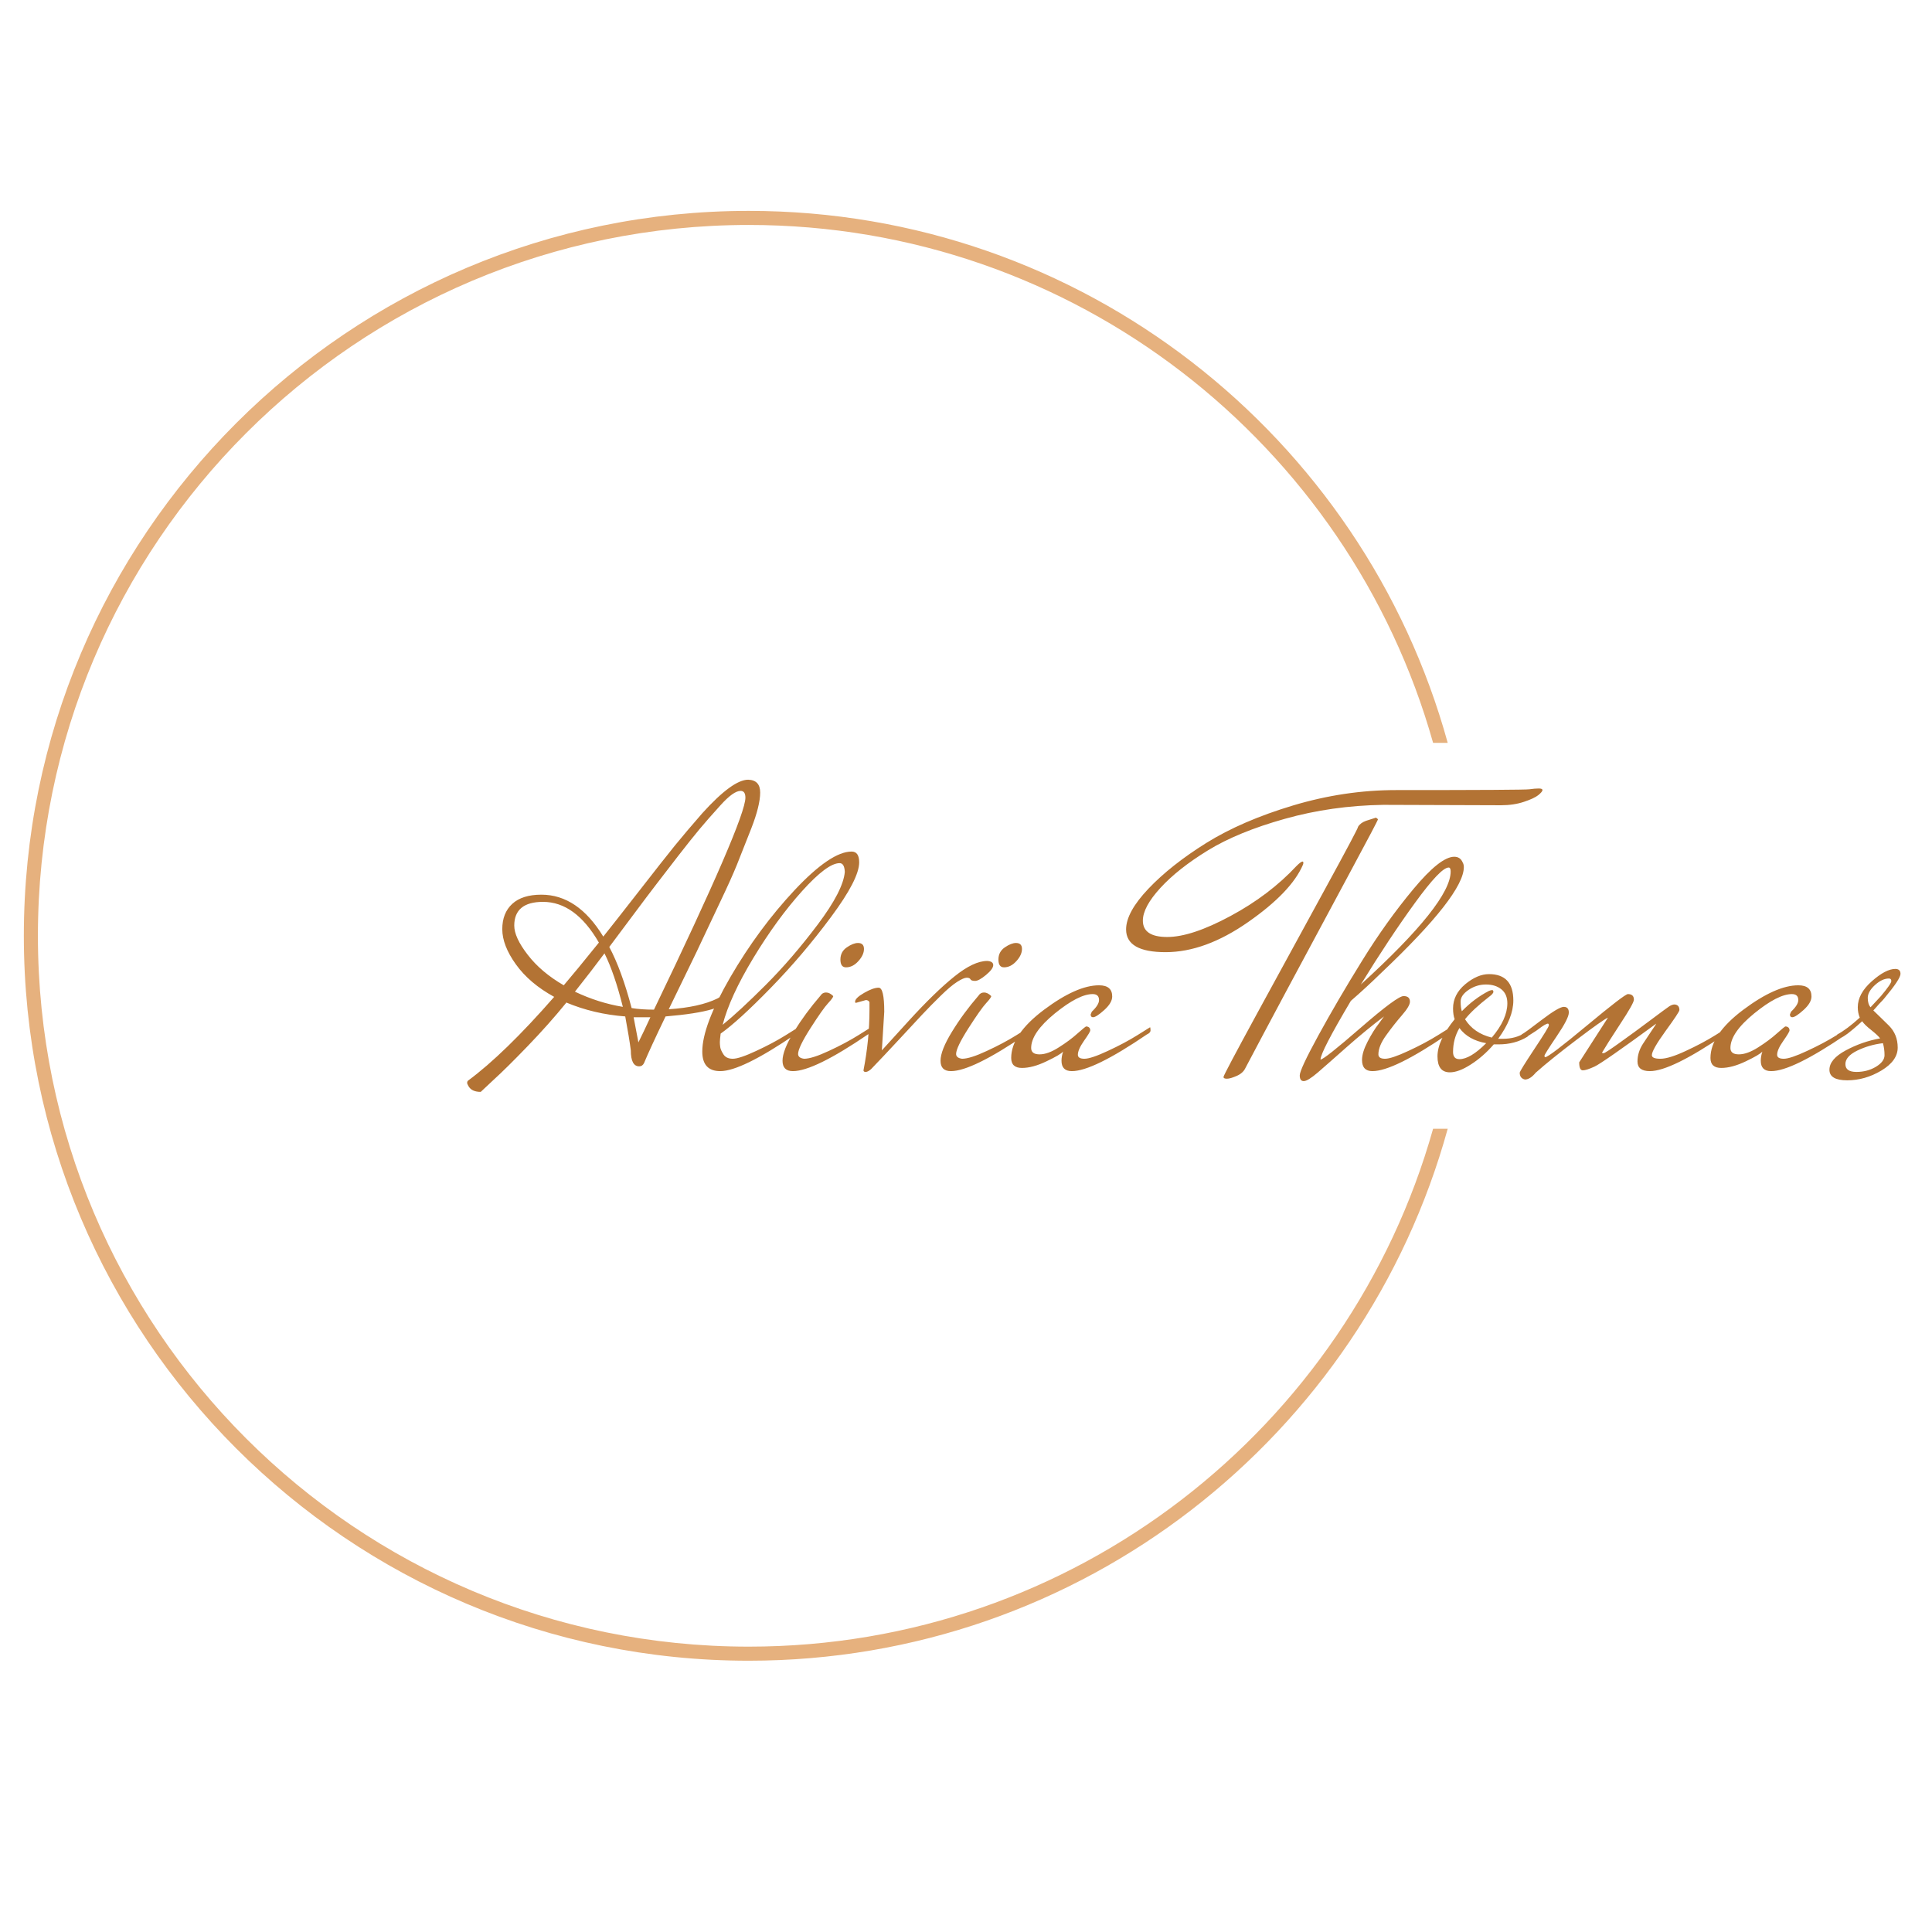
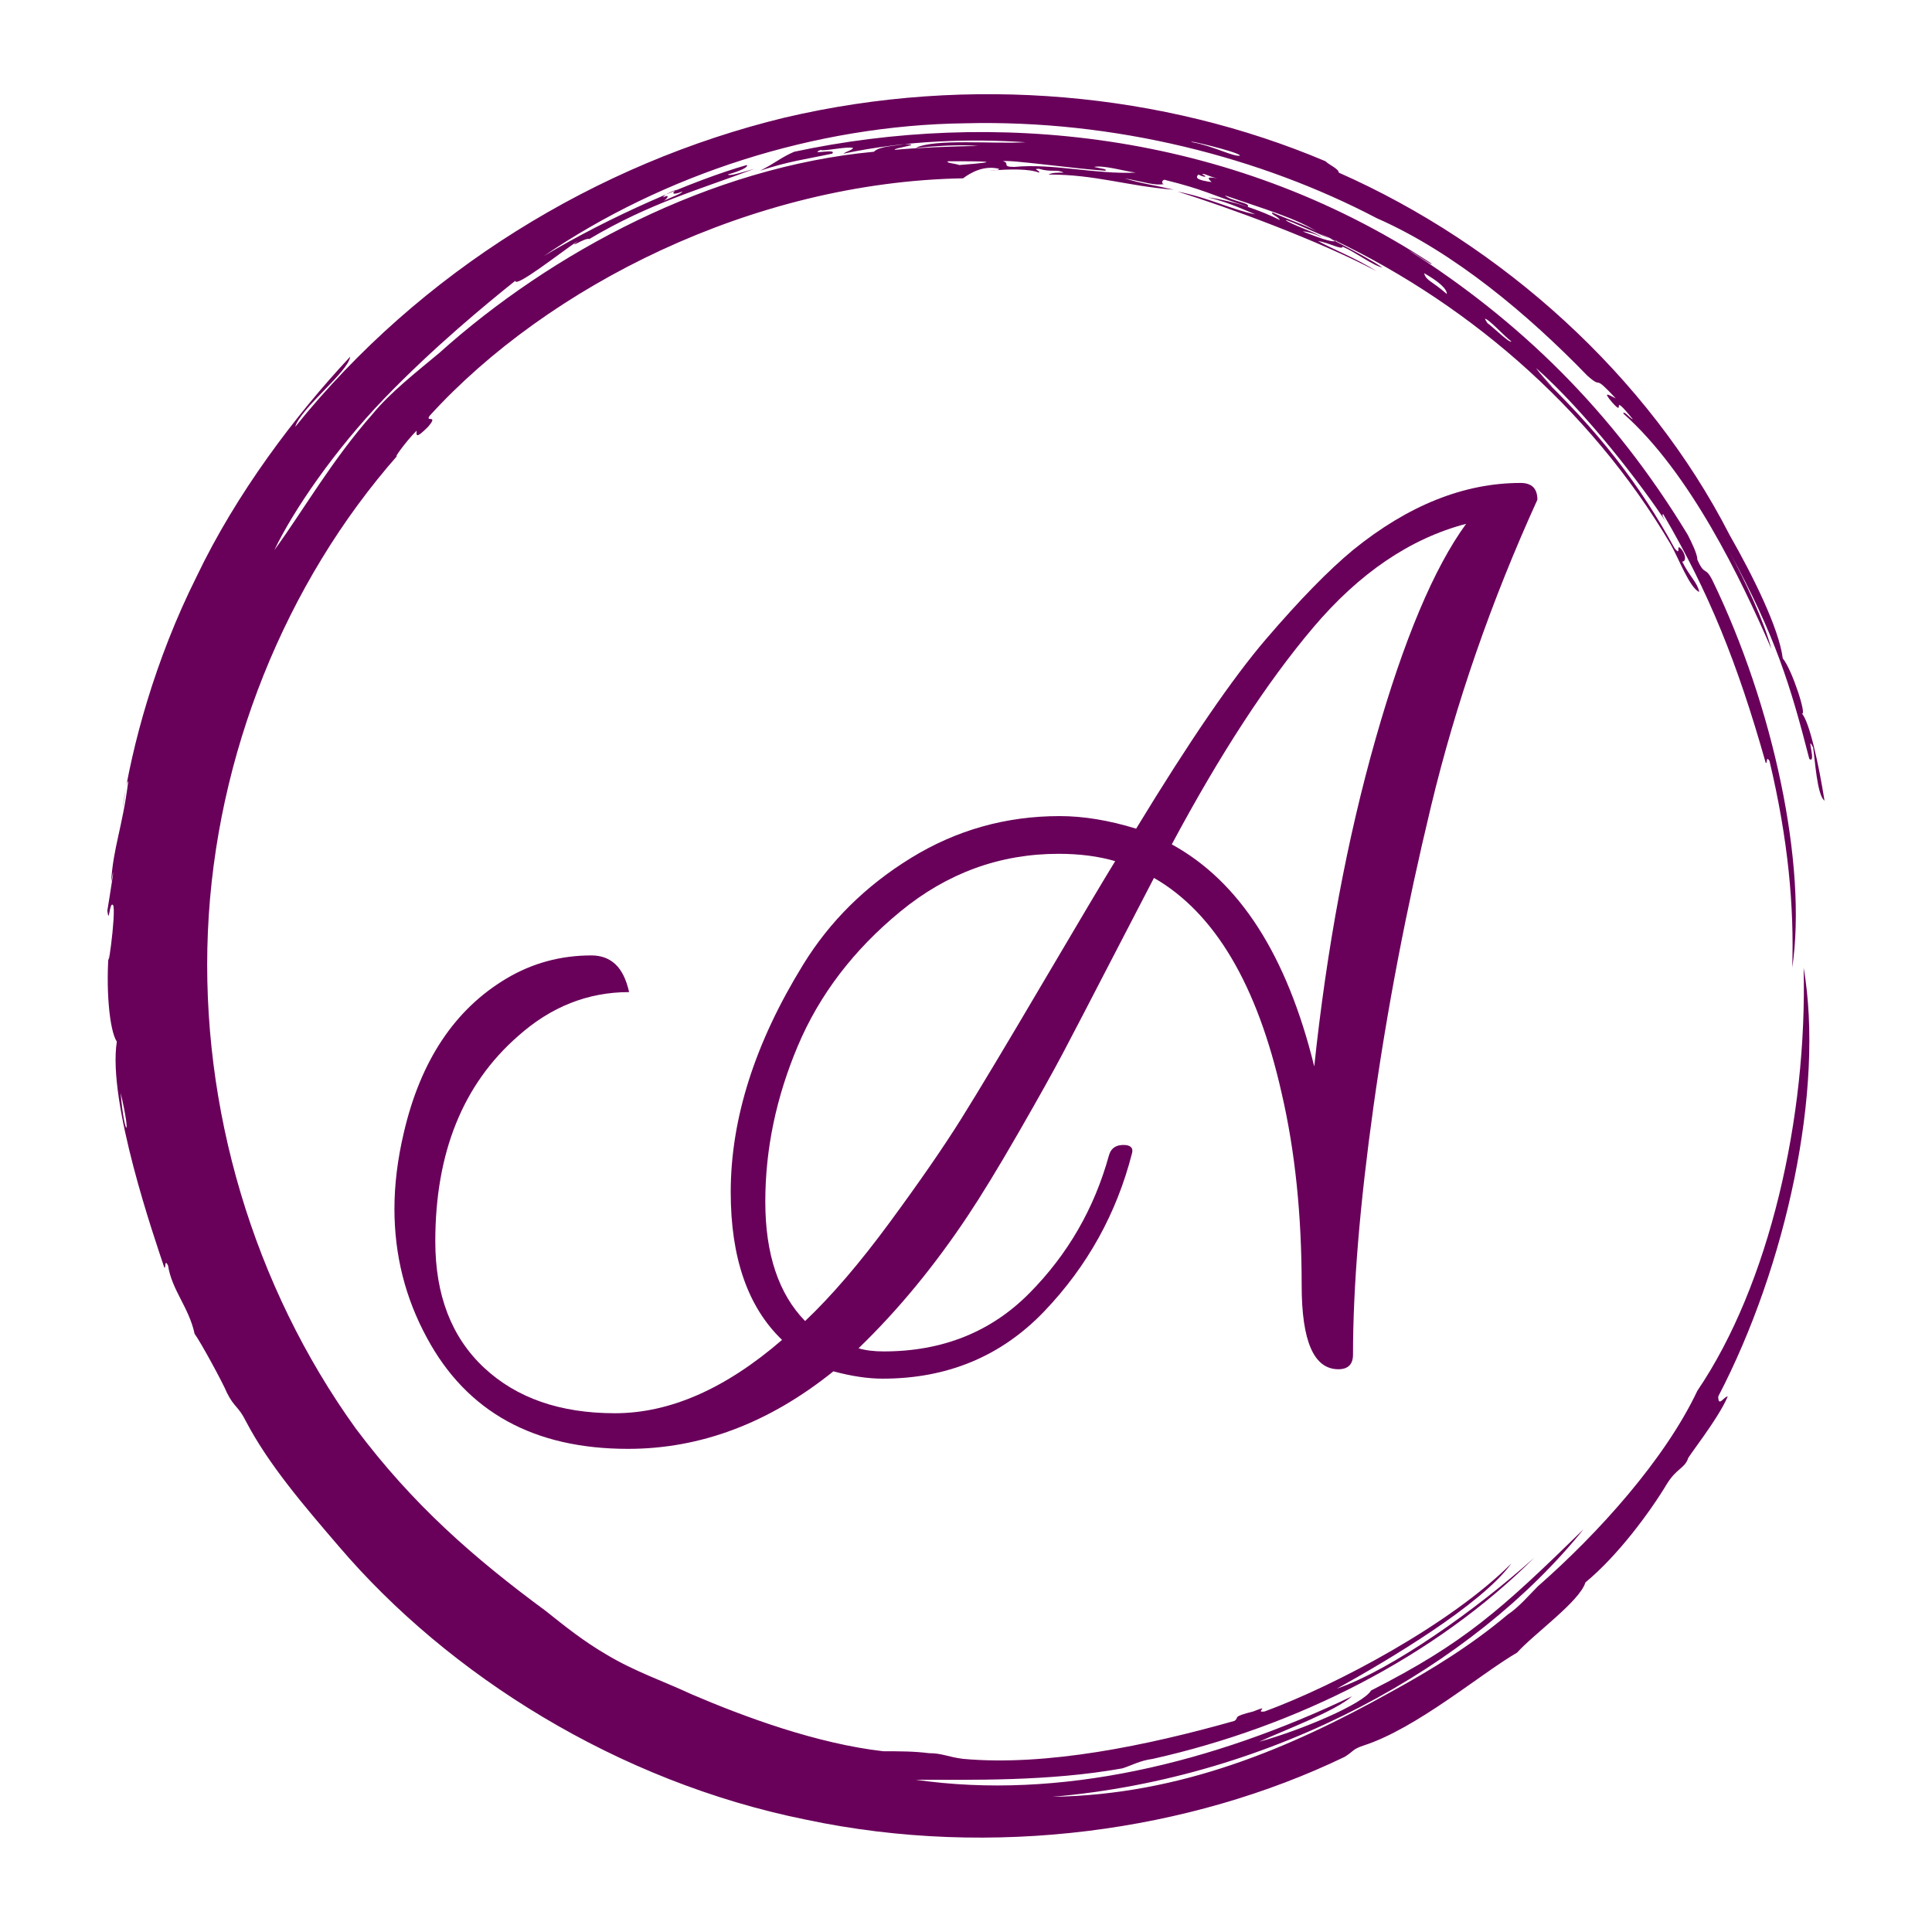
<svg xmlns="http://www.w3.org/2000/svg" version="1.1" width="1000" height="1000" viewBox="0 0 1000 1000" xml:space="preserve">
  <defs>
</defs>
  <rect x="0" y="0" width="100%" height="100%" fill="rgba(255,255,255,0)" />
-   <g transform="matrix(0.6013 0 0 0.6013 613.4111 484.0633)" id="759368">
+   <g transform="matrix(0.4444 0 0 0.4444 499.9556 499.95)" id="446272">
    <g style="" vector-effect="non-scaling-stroke">
-       <g transform="matrix(6.8729 0 0 6.8729 -1.1104 0.5045)" id="text-0">
-         <path style="stroke: none; stroke-width: 1; stroke-dasharray: none; stroke-linecap: butt; stroke-dashoffset: 0; stroke-linejoin: miter; stroke-miterlimit: 4; is-custom-font: none; font-file-url: none; fill: rgb(179,115,52); fill-rule: nonzero; opacity: 1;" transform=" translate(-86.01, 16.15)" d="M -0.45 1.9 L -2.05 3.4 Q -3.2 3.4 -3.6 2.65 L -3.6 2.65 Q -3.75 2.4 -3.75 2.25 Q -3.75 2.1 -3.65 2 L -3.65 2 Q 0.9 -1.35 7.15 -8.5 L 7.15 -8.5 Q 4.05 -10.2 2.35 -12.58 Q 0.65 -14.95 0.65 -16.98 Q 0.65 -19 1.9 -20.15 Q 3.15 -21.3 5.55 -21.3 L 5.55 -21.3 Q 10.1 -21.3 13.3 -16.05 L 13.3 -16.05 Q 14.7 -17.8 17.78 -21.75 Q 20.85 -25.7 22.25 -27.43 Q 23.65 -29.15 25.7 -31.5 L 25.7 -31.5 Q 29.5 -35.7 31.45 -35.7 L 31.45 -35.7 Q 32.95 -35.65 32.95 -34.1 L 32.95 -34.1 Q 32.95 -32.45 31.83 -29.58 Q 30.7 -26.7 30.03 -25.03 Q 29.35 -23.35 28.03 -20.58 Q 26.7 -17.8 25.95 -16.18 Q 25.2 -14.55 23.65 -11.38 Q 22.1 -8.2 21.5 -6.95 L 21.5 -6.95 Q 25.35 -7.2 27.6 -8.3 L 27.6 -8.3 Q 28 -8.5 28.1 -8.75 Q 28.2 -9 28.38 -9 Q 28.55 -9 28.73 -8.8 Q 28.9 -8.6 28.9 -8.4 L 28.9 -8.4 Q 28.9 -6.7 21.1 -6.05 L 21.1 -6.05 Q 19.15 -2 18.4 -0.2 L 18.4 -0.2 Q 18.2 0.2 17.8 0.2 L 17.8 0.2 Q 16.75 0.2 16.75 -1.8 L 16.75 -1.8 Q 16.55 -3.35 16.05 -6.05 L 16.05 -6.05 Q 12.1 -6.35 8.65 -7.8 L 8.65 -7.8 L 8.65 -7.75 Q 6.5 -5.1 3.83 -2.33 Q 1.15 0.45 -0.45 1.9 L -0.45 1.9 Z M 19.65 -6.9 L 19.65 -6.9 Q 31.1 -30.7 31.1 -33.45 L 31.1 -33.45 Q 31.1 -34.3 30.5 -34.3 L 30.5 -34.3 Q 29.6 -34.3 27.98 -32.5 Q 26.35 -30.7 25.35 -29.5 Q 24.35 -28.3 22.7 -26.18 Q 21.05 -24.05 19.98 -22.65 Q 18.9 -21.25 16.95 -18.63 Q 15 -16 14.05 -14.75 L 14.05 -14.75 Q 15.6 -11.85 16.85 -7.1 L 16.85 -7.1 Q 18.05 -6.9 19.65 -6.9 Z M 12.75 -15.3 L 12.75 -15.3 Q 9.8 -20.4 5.75 -20.4 L 5.75 -20.4 Q 3.95 -20.4 3.05 -19.65 Q 2.15 -18.9 2.15 -17.43 Q 2.15 -15.95 3.83 -13.78 Q 5.5 -11.6 8.35 -9.95 L 8.35 -9.95 Q 9.85 -11.7 12.75 -15.3 Z M 13.45 -13.95 L 13.45 -13.95 Q 11.85 -11.8 9.75 -9.15 L 9.75 -9.15 Q 12.7 -7.75 15.75 -7.25 L 15.75 -7.25 Q 14.7 -11.45 13.45 -13.95 Z M 19.2 -5.95 L 19.2 -5.95 L 17.1 -5.95 L 17.7 -2.8 Q 18.3 -4 19.2 -5.95 Z M 27.95 0.8 L 27.95 0.8 Q 25.7 0.8 25.7 -1.65 L 25.7 -1.65 Q 25.7 -4.9 29.22 -10.98 Q 32.75 -17.05 37.27 -21.88 Q 41.8 -26.7 44.4 -26.7 L 44.4 -26.7 Q 45.35 -26.7 45.35 -25.35 L 45.35 -25.35 Q 45.35 -23.25 41.82 -18.5 Q 38.3 -13.75 34.25 -9.6 Q 30.2 -5.45 28 -3.9 L 28 -3.9 Q 27.9 -3.1 27.9 -2.83 Q 27.9 -2.55 27.95 -2.2 Q 28 -1.85 28.35 -1.3 Q 28.7 -0.75 29.52 -0.75 Q 30.35 -0.75 32.45 -1.73 Q 34.55 -2.7 36.15 -3.7 L 36.15 -3.7 L 37.75 -4.7 Q 37.8 -4.6 37.8 -4.3 Q 37.8 -4 37.35 -3.8 L 37.35 -3.8 Q 30.6 0.8 27.95 0.8 Z M 43.55 -24.15 L 43.55 -24.15 Q 43.5 -25.25 42.9 -25.25 L 42.9 -25.25 Q 41.35 -25.25 38.2 -21.75 Q 35.05 -18.25 32.1 -13.38 Q 29.15 -8.5 28.25 -5 L 28.25 -5 Q 30.35 -6.7 33.65 -10 Q 36.95 -13.3 40.15 -17.55 Q 43.35 -21.8 43.55 -24.15 Z M 45.2 -15.25 L 45.2 -15.25 Q 45.95 -15.25 45.95 -14.5 Q 45.95 -13.75 45.25 -12.98 Q 44.55 -12.2 43.7 -12.2 L 43.7 -12.2 Q 43 -12.2 43 -13.18 Q 43 -14.15 43.8 -14.7 Q 44.6 -15.25 45.2 -15.25 Z M 40.5 -8.65 L 40.5 -8.65 Q 40.75 -9.05 41.2 -9.05 Q 41.65 -9.05 42.1 -8.6 L 42.1 -8.6 Q 42.1 -8.4 41.45 -7.7 Q 40.8 -7 39.25 -4.58 Q 37.7 -2.15 37.7 -1.35 L 37.7 -1.35 Q 37.7 -0.85 38.45 -0.75 L 38.45 -0.75 Q 39.45 -0.75 41.55 -1.73 Q 43.65 -2.7 45.25 -3.7 L 45.25 -3.7 L 46.85 -4.7 Q 46.9 -4.6 46.9 -4.3 Q 46.9 -4 46.45 -3.8 L 46.45 -3.8 Q 39.7 0.8 37.05 0.8 L 37.05 0.8 Q 35.75 0.8 35.75 -0.5 Q 35.75 -1.8 37.17 -4.13 Q 38.6 -6.45 40.5 -8.65 Z M 46.19 -8.1 L 46.19 -8.1 L 44.94 -7.75 Q 44.84 -7.75 44.84 -7.9 L 44.84 -7.9 Q 44.84 -8.35 45.97 -9 Q 47.09 -9.65 47.79 -9.65 Q 48.49 -9.65 48.49 -6.65 L 48.49 -6.65 L 48.19 -1.8 Q 48.24 -1.85 51.54 -5.48 Q 54.84 -9.1 57.27 -11.05 Q 59.69 -13 61.39 -13 L 61.39 -13 Q 62.14 -12.95 62.14 -12.48 Q 62.14 -12 61.24 -11.25 Q 60.34 -10.5 59.87 -10.5 Q 59.39 -10.5 59.29 -10.7 Q 59.19 -10.9 58.82 -10.9 Q 58.44 -10.9 57.62 -10.38 Q 56.79 -9.85 55.57 -8.65 Q 54.34 -7.45 53.24 -6.28 Q 52.14 -5.1 50.22 -3.03 Q 48.29 -0.95 46.84 0.55 L 46.84 0.55 Q 46.44 0.9 46.17 0.9 Q 45.89 0.9 45.89 0.7 L 45.89 0.7 Q 46.64 -3.15 46.64 -6.9 L 46.64 -6.9 L 46.64 -7.85 Q 46.49 -8.1 46.19 -8.1 Z M 64.99 -15.25 L 64.99 -15.25 Q 65.74 -15.25 65.74 -14.5 Q 65.74 -13.75 65.04 -12.98 Q 64.34 -12.2 63.49 -12.2 L 63.49 -12.2 Q 62.79 -12.2 62.79 -13.18 Q 62.79 -14.15 63.59 -14.7 Q 64.39 -15.25 64.99 -15.25 Z M 60.29 -8.65 L 60.29 -8.65 Q 60.54 -9.05 60.99 -9.05 Q 61.44 -9.05 61.89 -8.6 L 61.89 -8.6 Q 61.89 -8.4 61.24 -7.7 Q 60.59 -7 59.04 -4.58 Q 57.49 -2.15 57.49 -1.35 L 57.49 -1.35 Q 57.49 -0.85 58.24 -0.75 L 58.24 -0.75 Q 59.24 -0.75 61.34 -1.73 Q 63.44 -2.7 65.04 -3.7 L 65.04 -3.7 L 66.64 -4.7 Q 66.69 -4.6 66.69 -4.3 Q 66.69 -4 66.24 -3.8 L 66.24 -3.8 Q 59.49 0.8 56.84 0.8 L 56.84 0.8 Q 55.54 0.8 55.54 -0.5 Q 55.54 -1.8 56.97 -4.13 Q 58.39 -6.45 60.29 -8.65 Z M 74.64 -5.95 L 74.64 -5.95 Q 74.34 -5.95 74.34 -6.3 L 74.34 -6.3 L 74.49 -6.65 Q 75.39 -7.5 75.39 -8.1 L 75.39 -8.1 Q 75.39 -8.85 74.59 -8.85 L 74.59 -8.85 Q 72.84 -8.85 69.86 -6.43 Q 66.89 -4 66.89 -2.1 L 66.89 -2.1 Q 66.89 -1.3 67.94 -1.3 Q 68.99 -1.3 70.36 -2.18 Q 71.74 -3.05 72.71 -3.93 Q 73.69 -4.8 73.79 -4.8 L 73.79 -4.8 Q 74.29 -4.75 74.29 -4.3 L 74.29 -4.3 Q 74.29 -4.1 73.51 -3 Q 72.74 -1.9 72.74 -1.25 L 72.74 -1.25 Q 72.74 -0.75 73.56 -0.75 Q 74.39 -0.75 76.49 -1.73 Q 78.59 -2.7 80.19 -3.7 L 80.19 -3.7 L 81.79 -4.7 Q 81.84 -4.6 81.84 -4.3 Q 81.84 -4 81.39 -3.8 L 81.39 -3.8 Q 74.64 0.8 71.99 0.8 L 71.99 0.8 Q 70.69 0.8 70.69 -0.5 L 70.69 -0.5 Q 70.69 -1.05 70.89 -1.65 L 70.89 -1.65 Q 70.54 -1.25 68.81 -0.43 Q 67.09 0.4 65.74 0.4 Q 64.39 0.4 64.39 -0.85 L 64.39 -0.85 Q 64.39 -3.8 68.49 -6.88 Q 72.59 -9.95 75.39 -9.95 L 75.39 -9.95 Q 77.04 -9.95 77.04 -8.55 L 77.04 -8.55 Q 77.04 -7.75 76.04 -6.85 Q 75.04 -5.95 74.64 -5.95 Z M 112.58 -34.4 L 112.58 -34.4 Q 128.58 -34.4 129.28 -34.5 Q 129.98 -34.6 130.46 -34.6 Q 130.93 -34.6 130.93 -34.4 Q 130.93 -34.2 130.41 -33.77 Q 129.88 -33.35 128.61 -32.93 Q 127.33 -32.5 125.73 -32.5 L 125.73 -32.5 L 110.98 -32.55 Q 104.53 -32.45 98.66 -30.8 Q 92.78 -29.15 89.03 -26.85 Q 85.28 -24.55 83.08 -22.15 Q 80.88 -19.75 80.88 -18.05 L 80.88 -18.05 Q 80.88 -16 83.93 -16 Q 86.98 -16 91.86 -18.63 Q 96.73 -21.25 100.13 -24.9 L 100.13 -24.9 Q 100.68 -25.45 100.88 -25.45 L 100.88 -25.45 Q 100.98 -25.45 100.98 -25.3 Q 100.98 -25.15 100.93 -25.05 L 100.93 -25.05 Q 99.48 -21.65 94.08 -17.88 Q 88.68 -14.1 83.73 -14.1 Q 78.78 -14.1 78.78 -16.95 L 78.78 -16.95 Q 78.78 -19.1 81.58 -22.05 Q 84.38 -25 88.83 -27.78 Q 93.28 -30.55 99.71 -32.48 Q 106.13 -34.4 112.58 -34.4 Z M 110.08 -30.95 L 110.33 -30.75 Q 110.33 -30.6 106.83 -24.1 L 106.83 -24.1 Q 97.28 -6.35 93.73 0.4 L 93.73 0.4 Q 93.43 1.05 92.63 1.4 Q 91.83 1.75 91.41 1.75 Q 90.98 1.75 90.98 1.53 Q 90.98 1.3 95.23 -6.5 Q 99.48 -14.3 103.71 -22.03 Q 107.93 -29.75 107.83 -29.8 L 107.83 -29.8 Q 108.13 -30.3 108.83 -30.55 L 108.83 -30.55 L 110.08 -30.95 Z M 103.13 -0.65 L 103.13 -0.65 Q 103.58 -0.65 108.16 -4.63 Q 112.73 -8.6 113.53 -8.6 Q 114.33 -8.6 114.33 -7.9 L 114.33 -7.9 Q 114.33 -7.35 113.33 -6.2 Q 112.33 -5.05 111.36 -3.7 Q 110.38 -2.35 110.38 -1.3 L 110.38 -1.3 Q 110.38 -0.75 111.21 -0.75 Q 112.03 -0.75 114.13 -1.73 Q 116.23 -2.7 117.83 -3.7 L 117.83 -3.7 L 119.43 -4.7 Q 119.48 -4.6 119.48 -4.3 Q 119.48 -4 119.03 -3.8 L 119.03 -3.8 Q 112.28 0.8 109.63 0.8 L 109.63 0.8 Q 108.33 0.8 108.33 -0.6 L 108.33 -0.6 Q 108.33 -1.55 109.03 -2.9 Q 109.73 -4.25 110.43 -5.15 L 110.43 -5.15 L 111.08 -6.05 Q 108.83 -4.35 106.43 -2.23 Q 104.03 -0.1 102.78 0.98 Q 101.53 2.05 101.03 2.05 Q 100.53 2.05 100.53 1.33 Q 100.53 0.6 102.88 -3.7 Q 105.23 -8 108.31 -12.98 Q 111.38 -17.95 114.76 -22 Q 118.13 -26.05 119.88 -26.05 L 119.88 -26.05 Q 120.63 -26.05 120.93 -25.35 L 120.93 -25.35 Q 121.08 -25.1 121.08 -24.75 L 121.08 -24.75 Q 121.08 -21.3 110.73 -11.5 L 110.73 -11.5 Q 108.78 -9.6 106.93 -8 L 106.93 -8 Q 103.13 -1.6 103.13 -0.65 Z M 119.43 -24.2 L 119.43 -24.2 Q 119.43 -24.7 119.18 -24.7 L 119.18 -24.7 Q 118.18 -24.7 114.98 -20.3 Q 111.78 -15.9 108.18 -10.05 L 108.18 -10.05 Q 119.43 -20.3 119.43 -24.2 Z M 129.03 -3.5 L 129.03 -3.5 Q 127.48 -2.55 125.43 -2.55 L 125.43 -2.55 L 124.83 -2.55 Q 123.48 -1 121.95 -0.03 Q 120.43 0.95 119.33 0.95 L 119.33 0.95 Q 117.78 0.95 117.78 -1.05 Q 117.78 -3.05 119.93 -5.7 L 119.93 -5.7 Q 119.73 -6.25 119.73 -7.05 L 119.73 -7.05 Q 119.73 -8.8 121.25 -10.08 Q 122.78 -11.35 124.23 -11.35 L 124.23 -11.35 Q 127.28 -11.35 127.28 -8.05 L 127.28 -8.05 Q 127.28 -5.85 125.38 -3.25 L 125.38 -3.25 L 125.98 -3.25 Q 127.58 -3.25 128.73 -4 L 128.73 -4 Q 128.88 -4.15 129.13 -4.15 Q 129.38 -4.15 129.38 -3.98 Q 129.38 -3.8 129.03 -3.5 Z M 124.23 -9.25 L 124.23 -9.25 Q 124.48 -9.35 124.63 -9.35 Q 124.78 -9.35 124.78 -9.13 Q 124.78 -8.9 124.23 -8.5 L 124.23 -8.5 Q 122.23 -6.95 121.23 -5.7 L 121.23 -5.7 Q 122.33 -3.95 124.58 -3.4 L 124.58 -3.4 Q 126.53 -5.7 126.53 -7.7 L 126.53 -7.7 Q 126.53 -8.85 125.78 -9.45 Q 125.03 -10.05 123.85 -10.05 Q 122.68 -10.05 121.68 -9.38 Q 120.68 -8.7 120.68 -7.93 Q 120.68 -7.15 120.83 -6.7 L 120.83 -6.7 Q 122.38 -8.3 124.23 -9.25 Z M 120.53 -4.6 L 120.53 -4.6 Q 119.73 -3.25 119.73 -1.6 L 119.73 -1.6 Q 119.73 -0.7 120.53 -0.7 L 120.53 -0.7 Q 121.88 -0.7 123.88 -2.7 L 123.88 -2.7 Q 121.63 -3.1 120.53 -4.6 Z M 129.98 -4.15 L 129.98 -4.15 L 128.73 -3.35 Q 128.53 -3.25 128.35 -3.25 Q 128.18 -3.25 128.18 -3.45 Q 128.18 -3.65 128.33 -3.8 L 128.33 -3.8 Q 128.73 -4 130.85 -5.63 Q 132.98 -7.25 133.6 -7.25 Q 134.23 -7.25 134.23 -6.53 Q 134.23 -5.8 132.7 -3.55 Q 131.18 -1.3 131.18 -1.13 Q 131.18 -0.95 131.28 -0.95 L 131.28 -0.95 Q 131.73 -0.95 136.48 -4.9 Q 141.23 -8.85 141.63 -8.85 L 141.63 -8.85 Q 142.38 -8.85 142.38 -8.15 L 142.38 -8.15 Q 142.38 -7.7 140.65 -5.08 Q 138.93 -2.45 138.38 -1.5 L 138.38 -1.5 Q 138.43 -1.45 138.6 -1.45 Q 138.78 -1.45 140.63 -2.78 Q 142.48 -4.1 144.48 -5.6 Q 146.48 -7.1 146.83 -7.33 Q 147.18 -7.55 147.48 -7.55 L 147.48 -7.55 Q 148.08 -7.5 148.08 -6.85 L 148.08 -6.85 Q 148.08 -6.6 146.35 -4.23 Q 144.63 -1.85 144.63 -1.2 L 144.63 -1.2 Q 144.63 -0.75 145.7 -0.75 Q 146.78 -0.75 148.88 -1.73 Q 150.98 -2.7 152.58 -3.7 L 152.58 -3.7 L 154.18 -4.7 Q 154.23 -4.6 154.23 -4.3 Q 154.23 -4 153.78 -3.8 L 153.78 -3.8 Q 147.03 0.8 144.38 0.8 L 144.38 0.8 Q 142.83 0.8 142.83 -0.4 L 142.83 -0.4 Q 142.83 -1.55 143.5 -2.6 Q 144.18 -3.65 144.68 -4.38 Q 145.18 -5.1 145.18 -5.15 L 145.18 -5.15 Q 138.48 -0.25 137.45 0.23 Q 136.43 0.7 135.98 0.7 Q 135.53 0.7 135.53 -0.3 L 135.53 -0.3 L 139.13 -5.9 Q 138.53 -5.65 135.23 -3.15 Q 131.93 -0.65 130.08 1 L 130.08 1 Q 129.38 1.85 128.73 1.85 L 128.73 1.85 Q 128.08 1.7 128.08 1 L 128.08 1 Q 128.08 0.8 129.9 -1.95 Q 131.73 -4.7 131.73 -4.93 Q 131.73 -5.15 131.6 -5.15 Q 131.48 -5.15 131.18 -4.98 Q 130.88 -4.8 130.48 -4.5 Q 130.08 -4.2 129.98 -4.15 Z M 162.22 -5.95 L 162.22 -5.95 Q 161.92 -5.95 161.92 -6.3 L 161.92 -6.3 L 162.07 -6.65 Q 162.97 -7.5 162.97 -8.1 L 162.97 -8.1 Q 162.97 -8.85 162.17 -8.85 L 162.17 -8.85 Q 160.42 -8.85 157.45 -6.43 Q 154.47 -4 154.47 -2.1 L 154.47 -2.1 Q 154.47 -1.3 155.52 -1.3 Q 156.57 -1.3 157.95 -2.18 Q 159.32 -3.05 160.3 -3.93 Q 161.27 -4.8 161.37 -4.8 L 161.37 -4.8 Q 161.87 -4.75 161.87 -4.3 L 161.87 -4.3 Q 161.87 -4.1 161.1 -3 Q 160.32 -1.9 160.32 -1.25 L 160.32 -1.25 Q 160.32 -0.75 161.15 -0.75 Q 161.97 -0.75 164.07 -1.73 Q 166.17 -2.7 167.77 -3.7 L 167.77 -3.7 L 169.37 -4.7 Q 169.42 -4.6 169.42 -4.3 Q 169.42 -4 168.97 -3.8 L 168.97 -3.8 Q 162.22 0.8 159.57 0.8 L 159.57 0.8 Q 158.27 0.8 158.27 -0.5 L 158.27 -0.5 Q 158.27 -1.05 158.47 -1.65 L 158.47 -1.65 Q 158.12 -1.25 156.4 -0.43 Q 154.67 0.4 153.32 0.4 Q 151.97 0.4 151.97 -0.85 L 151.97 -0.85 Q 151.97 -3.8 156.07 -6.88 Q 160.17 -9.95 162.97 -9.95 L 162.97 -9.95 Q 164.62 -9.95 164.62 -8.55 L 164.62 -8.55 Q 164.62 -7.75 163.62 -6.85 Q 162.62 -5.95 162.22 -5.95 Z M 170.97 -5.45 L 170.97 -5.45 Q 168.57 -3.25 167.92 -3.25 L 167.92 -3.25 Q 167.72 -3.25 167.72 -3.45 Q 167.72 -3.65 167.87 -3.8 L 167.87 -3.8 Q 169.07 -4.45 170.67 -5.9 L 170.67 -5.9 Q 170.42 -6.5 170.42 -7.2 L 170.42 -7.2 Q 170.42 -8.9 172.17 -10.45 Q 173.92 -12 175.12 -12 L 175.12 -12 Q 175.77 -12 175.77 -11.38 Q 175.77 -10.75 173.77 -8.35 L 173.77 -8.35 Q 173.57 -8.1 173.32 -7.85 Q 173.07 -7.6 172.8 -7.28 Q 172.52 -6.95 172.37 -6.8 L 172.37 -6.8 Q 172.62 -6.55 173.27 -5.93 Q 173.92 -5.3 174.32 -4.9 L 174.32 -4.9 Q 175.42 -3.8 175.42 -2.15 Q 175.42 -0.5 173.37 0.73 Q 171.32 1.95 169.1 1.95 Q 166.87 1.95 166.87 0.63 Q 166.87 -0.7 168.92 -1.8 Q 170.97 -2.9 173.22 -3.3 L 173.22 -3.3 Q 172.92 -3.7 172.1 -4.35 Q 171.27 -5 170.97 -5.45 Z M 173.57 -2.7 Q 171.87 -2.5 170.37 -1.78 Q 168.87 -1.05 168.87 -0.08 Q 168.87 0.9 170.25 0.9 Q 171.62 0.9 172.7 0.25 Q 173.77 -0.4 173.77 -1.2 Q 173.77 -2 173.57 -2.7 L 173.57 -2.7 Z M 172.02 -7.2 L 172.02 -7.2 L 173.32 -8.6 Q 174.62 -10.15 174.62 -10.48 Q 174.62 -10.8 174.32 -10.8 L 174.32 -10.8 Q 173.47 -10.8 172.57 -9.98 Q 171.67 -9.15 171.67 -8.38 Q 171.67 -7.6 172.02 -7.2 Z" stroke-linecap="round" />
+       <g transform="matrix(6.25 0 0 6.25 0 0.0019)" id="tight-bounds">
+         <path style="stroke: none; stroke-width: 1; stroke-dasharray: none; stroke-linecap: butt; stroke-dashoffset: 0; stroke-linejoin: miter; stroke-miterlimit: 10; is-custom-font: none; font-file-url: none; fill: rgb(105,0,90); fill-rule: nonzero; opacity: 1;" transform=" translate(-160, -180.0003)" d="M 219.58 41.008 c 0.707 0 6.365 2.829 9.547 3.89 c -1.061 0.354 -3.536 -0.707 -6.365 -1.768 c 0.707 0 2.122 0.354 3.536 1.06 c -0.707 -0.707 -6.011 -2.475 -6.718 -3.182 M 166.895 30.047 c 1.061 -0.354 13.436 1.414 19.094 1.768 c 0.354 -0.354 -0.707 -0.354 -2.122 -0.707 c 1.768 -0.354 5.304 0.707 7.779 1.06 c -7.425 0.354 -15.558 -1.768 -22.629 -1.06 c -2.475 0 -0.707 -0.707 -2.122 -1.061 M 156.641 30.047 c 6.365 0 11.315 0 2.121 0.707 c -1.061 -0.354 -2.475 -0.354 -2.121 -0.707 M 256.707 59.395 c 0.707 0 3.536 3.182 4.95 4.243 c -0.354 0.354 -3.182 -2.475 -4.596 -3.536 c 0.354 0.354 0 0 -0.354 -0.707 M 249.635 54.798 c -2.829 -2.475 -3.889 -2.475 -4.243 -3.889 c 2.475 1.414 4.243 2.829 4.243 3.889 M 204.022 32.522 c 0.354 -0.354 1.061 0.354 2.829 0.707 c -2.122 -0.354 -1.768 0 -1.061 0.707 c -2.475 -0.354 -3.182 -0.707 -2.475 -1.414 c 1.414 0.707 1.768 0.354 0.707 0 M 103.602 36.765 c 0 -0.354 1.414 -1.061 2.475 -1.414 c -1.061 0.707 -0.707 1.061 1.061 0.353 c 0 0.354 -2.122 1.061 -3.536 1.768 c 0.707 -0.354 1.414 -1.414 0 -0.707 M 211.094 28.986 c -1.061 0.354 -4.95 -1.768 -8.84 -2.475 c -2.122 -0.707 8.486 1.768 8.84 2.475 M 2.475 203.66 c 2.122 8.84 0.707 8.486 0 0 M 2.829 150.621 c 0.354 -1.414 0.707 -5.304 1.06 -4.95 c -1.061 8.486 -2.829 12.376 -3.182 18.74 c 1.061 -5.657 -0.354 3.182 -0.707 5.304 c 0.354 2.829 0.354 -1.768 1.061 -1.06 c 0.707 1.061 -1.414 15.912 -0.707 7.779 c -0.707 7.425 0 15.558 1.414 17.679 c -1.768 11.315 7.072 36.773 8.84 42.077 c 0.354 0.354 0 -1.768 0.707 -0.353 c 0.707 4.597 3.889 7.779 4.95 12.729 c 1.061 1.414 5.304 9.193 6.011 10.962 c 1.414 2.829 2.122 2.475 3.536 5.303 c 4.243 8.133 10.961 15.912 17.326 23.337 c 20.508 24.044 51.978 43.845 86.984 50.918 c 35.006 7.425 71.779 2.122 100.419 -11.669 c 1.768 -1.061 1.414 -1.414 3.536 -2.122 c 9.901 -3.182 21.923 -13.436 28.641 -17.326 c 3.182 -3.536 11.669 -9.547 12.73 -13.082 c 6.011 -4.95 12.022 -13.083 15.204 -18.387 c 1.768 -2.829 3.182 -2.829 3.889 -4.597 c -0.354 0 5.657 -7.425 7.426 -11.668 c -0.707 0 -1.768 2.122 -1.768 0 c 12.729 -24.398 19.801 -57.282 15.911 -79.912 c 0.707 27.934 -6.365 59.05 -19.801 78.851 c -6.011 12.729 -18.387 26.519 -29.701 36.42 c -1.768 1.768 -3.536 3.889 -5.658 5.304 c -6.718 5.657 -14.144 10.254 -21.922 14.497 c -18.387 10.254 -38.895 19.094 -62.94 19.447 c 41.37 -3.536 78.497 -24.398 99.006 -49.856 c -15.558 15.204 -22.276 21.215 -39.602 30.055 c -1.414 2.475 -13.083 7.425 -20.862 9.547 c 4.597 -2.122 14.144 -5.657 17.326 -8.486 c -25.812 12.376 -54.453 19.448 -81.326 15.558 c 10.254 0 24.751 0.354 38.541 -2.121 c 2.122 -0.707 3.182 -1.414 5.658 -1.768 c 26.873 -6.011 52.685 -19.094 71.072 -37.481 c -10.608 9.547 -26.519 20.862 -36.774 24.398 c 9.547 -5.304 26.873 -15.558 32.53 -23.337 c -11.315 11.315 -32.53 22.63 -45.966 27.58 c -2.122 0.354 1.414 -1.414 -2.122 0 c -4.243 1.061 -2.475 1.061 -3.536 1.768 c -16.265 4.597 -35.006 8.486 -50.563 7.072 c -2.829 -0.354 -3.889 -1.061 -6.365 -1.061 c -2.829 -0.354 -5.304 -0.354 -8.486 -0.354 c -12.376 -1.414 -25.812 -6.365 -35.713 -10.607 c -5.304 -2.475 -10.608 -4.243 -15.912 -7.426 c -4.243 -2.475 -7.779 -5.304 -11.314 -8.132 c -13.436 -9.901 -24.751 -19.801 -35.36 -33.945 c -19.094 -26.519 -28.994 -59.757 -27.58 -92.641 c 1.414 -32.884 14.497 -65.061 35.359 -88.752 c -1.061 1.061 1.414 -2.475 3.536 -4.596 c 0 0.707 -0.354 1.768 2.122 -0.707 c 2.122 -2.475 -0.707 -0.707 0.353 -2.122 c 21.923 -24.044 60.111 -43.492 99.36 -44.199 c 1.414 -1.061 3.889 -2.475 6.718 -1.768 c 0 0.354 -1.768 0.354 -1.768 0.354 c 3.889 -0.354 7.425 -0.354 9.193 0.353 c 0.354 -0.354 -1.414 -0.707 0 -0.707 c 2.475 0.707 3.182 0 4.597 0.707 c -1.061 0 -2.122 0 -2.829 0.354 c 8.84 0 14.497 2.122 23.337 2.829 c -4.597 -1.061 -5.657 -1.061 -9.193 -2.122 c 3.889 0.707 5.657 1.414 7.425 1.061 c -0.707 0 -0.354 -1.061 0.354 -0.707 c 7.072 1.768 7.779 2.475 15.204 4.95 c 0.707 -0.707 -3.182 -1.061 -4.243 -2.122 c 7.072 2.475 13.436 4.243 17.68 7.072 c -1.414 -1.061 -5.657 -2.475 -8.84 -3.889 c -0.354 0.354 1.061 0.707 1.414 1.414 c -3.536 -1.768 -8.486 -3.536 -13.436 -4.243 c 4.243 1.061 7.072 2.475 8.84 3.182 c -3.889 -0.707 -8.84 -3.182 -14.498 -4.243 c 9.193 2.829 26.519 9.193 37.127 14.851 c -3.889 -2.475 -8.486 -4.243 -10.961 -5.657 c 2.122 0.354 4.597 1.768 4.597 1.06 c 2.475 1.061 5.657 3.536 7.425 3.89 c -3.182 -2.122 -9.547 -5.304 -11.668 -6.365 c 26.519 12.022 50.21 32.177 65.414 57.989 c 1.414 2.475 3.536 8.133 5.304 8.84 c -0.354 -1.768 -1.768 -2.829 -3.182 -5.657 c 0.707 0 0.707 -1.061 0 -2.122 c -1.414 -1.768 0 1.414 -1.415 -0.354 c -6.365 -11.669 -14.144 -21.923 -26.165 -33.237 c 6.718 6.365 1.768 1.768 0.353 -0.354 c 9.193 8.133 19.801 21.923 24.398 28.995 c -0.707 -1.061 -1.061 -1.768 -0.707 -1.768 c 8.486 14.497 13.79 27.58 19.094 46.32 c 0.354 0.354 0 -1.414 0.707 -0.353 c 3.536 14.851 4.597 27.227 4.243 38.541 c 2.829 -19.094 -3.536 -48.796 -14.851 -72.133 c -1.414 -2.829 -1.414 -0.707 -2.829 -3.889 c 0 -1.061 -1.061 -3.182 -1.768 -4.597 c -14.144 -23.337 -31.47 -39.956 -51.978 -53.038 c 1.414 0.707 4.243 2.829 4.244 2.475 c -38.188 -25.105 -82.387 -28.641 -118.807 -20.862 c -2.475 1.061 -3.536 2.122 -6.365 3.536 c 5.304 -1.768 8.486 -2.122 13.437 -3.183 c 1.061 -1.061 -4.597 0.354 -2.122 -0.707 c 0.354 0.354 4.95 -0.707 6.011 -0.353 c 0 0.354 -1.414 0.707 -1.768 1.06 c 11.669 -2.475 23.691 -2.829 33.945 -2.121 c -6.011 0.354 -16.972 -0.707 -20.508 1.061 c 3.536 -0.354 8.486 -0.707 11.668 -0.354 c -4.243 0 -12.022 0.354 -15.558 0.707 c -0.354 -0.354 5.657 -1.061 1.768 -1.06 c -1.768 0.354 -4.597 0.354 -5.657 1.414 c -30.409 2.829 -60.111 18.74 -80.973 37.481 c -4.243 3.536 -9.193 7.425 -12.375 11.314 c -7.779 8.84 -12.729 17.68 -18.387 25.459 c 3.536 -7.425 11.315 -18.74 20.508 -28.287 c 9.193 -9.547 19.094 -17.68 24.398 -21.923 c 0 1.414 8.486 -5.304 11.669 -7.425 c -2.122 1.768 1.414 -0.707 2.121 -0.354 c 11.315 -6.718 20.508 -9.193 30.763 -13.083 c -2.475 0.707 -4.597 1.414 -4.951 1.061 c 2.475 -0.707 3.889 -1.414 3.536 -1.768 c -9.901 2.829 -25.459 9.547 -37.834 16.972 c 22.276 -15.204 50.564 -24.398 78.497 -24.751 c 27.934 -0.707 55.16 6.365 76.729 17.68 c 14.497 6.365 28.287 18.033 39.249 29.348 c 3.182 2.829 0.707 -0.707 5.304 4.243 c -1.414 -0.707 -2.475 -1.414 -0.707 0.707 c 2.829 3.182 -0.707 -2.475 3.889 3.182 c -0.354 0 -1.768 -1.768 -1.768 -1.061 c 12.376 10.961 21.923 30.762 27.58 43.846 c -1.414 -5.304 -4.95 -12.729 -7.779 -18.033 c 8.486 15.558 11.315 24.751 14.851 38.541 c 1.414 1.061 -0.707 -4.95 0.707 -2.121 c 0.354 2.122 0.707 8.84 2.122 9.9 c -1.061 -6.718 -2.829 -14.851 -4.243 -16.265 c 1.061 0.707 -1.768 -8.133 -3.536 -10.254 c -0.707 -5.657 -5.657 -15.558 -9.901 -22.984 c -15.204 -29.702 -42.431 -54.099 -72.839 -67.536 c 0 -0.707 -1.768 -1.414 -2.476 -2.121 c -30.055 -12.729 -66.122 -16.265 -100.773 -8.133 c -35.006 8.486 -67.889 28.641 -91.227 57.636 c 1.061 -3.536 9.901 -10.254 10.255 -13.083 c -10.254 10.961 -21.215 25.459 -28.641 41.016 c -7.779 15.558 -12.022 31.47 -13.79 43.138" stroke-linecap="round" />
      </g>
-       <g transform="matrix(5.0486 0 0 5.0486 -386.7855 0.507)" id="tight-bounds">
-         <path style="stroke: rgb(255,255,255); stroke-opacity: 0; stroke-width: 1; stroke-dasharray: none; stroke-linecap: butt; stroke-dashoffset: 0; stroke-linejoin: miter; stroke-miterlimit: 4; is-custom-font: none; font-file-url: none; fill: rgb(230,177,126); fill-rule: nonzero; opacity: 1;" transform=" translate(-121.387, -123.6)" d="M 0 123.6 c 0 -68.262 55.338 -123.6 123.6 -123.6 c 56.871 0 104.771 38.409 119.174 90.702 l -2.492 0 c -14.336 -50.951 -61.147 -88.302 -116.682 -88.302 c -66.937 0 -121.2 54.263 -121.2 121.2 c 0 66.937 54.263 121.2 121.2 121.2 c 55.535 0 102.346 -37.351 116.682 -88.302 h 2.492 c -14.403 52.293 -62.303 90.702 -119.174 90.702 c -68.262 0 -123.6 -55.338 -123.6 -123.6 z" stroke-linecap="round" />
+       <g transform="matrix(30.5043 0 0 30.5043 -0.0008 -0.0008)" id="text-0">
+         <path style="stroke: none; stroke-width: 1; stroke-dasharray: none; stroke-linecap: butt; stroke-dashoffset: 0; stroke-linejoin: miter; stroke-miterlimit: 4; is-custom-font: none; font-file-url: none; fill: rgb(105,0,90); fill-rule: nonzero; opacity: 1;" transform=" translate(-21.78, 13.72)" d="M 14.76 0.56 L 14.76 0.56 Q 12.8 -1.32 12.8 -5.08 L 12.8 -5.08 Q 12.8 -9.28 15.56 -13.76 L 15.56 -13.76 Q 17.08 -16.24 19.68 -17.84 Q 22.28 -19.44 25.36 -19.44 L 25.36 -19.44 Q 26.72 -19.44 28.28 -18.96 L 28.28 -18.96 Q 31.32 -23.96 33.24 -26.2 Q 35.16 -28.44 36.56 -29.6 L 36.56 -29.6 Q 39.72 -32.16 42.96 -32.16 L 42.96 -32.16 Q 43.6 -32.16 43.6 -31.52 L 43.6 -31.52 Q 40.96 -25.72 39.54 -19.82 Q 38.12 -13.92 37.34 -8.34 Q 36.56 -2.76 36.56 1.12 L 36.56 1.12 Q 36.56 1.68 36 1.68 L 36 1.68 Q 34.6 1.68 34.6 -1.52 L 34.6 -1.52 Q 34.6 -5.56 33.84 -8.84 L 33.84 -8.84 Q 32.44 -15.08 28.96 -17.08 L 28.96 -17.08 Q 28.52 -16.24 27.3 -13.88 Q 26.08 -11.52 25.5 -10.42 Q 24.92 -9.32 23.78 -7.34 Q 22.64 -5.36 21.84 -4.16 L 21.84 -4.16 Q 19.92 -1.28 17.68 0.88 L 17.68 0.88 Q 18.08 1 18.64 1 L 18.64 1 Q 22 1 24.2 -1.22 Q 26.4 -3.44 27.24 -6.48 L 27.24 -6.48 Q 27.36 -6.92 27.88 -6.88 L 27.88 -6.88 Q 28.2 -6.84 28.12 -6.56 L 28.12 -6.56 Q 27.24 -3.12 24.78 -0.54 Q 22.32 2.04 18.6 2.04 L 18.6 2.04 Q 17.76 2.04 16.72 1.76 L 16.72 1.76 Q 13.04 4.72 8.88 4.72 L 8.88 4.72 Q 3.48 4.72 1.2 0.48 L 1.2 0.48 Q -0.04 -1.8 -0.04 -4.44 L -0.04 -4.44 Q -0.04 -5.84 0.32 -7.36 L 0.32 -7.36 Q 1.28 -11.48 4.24 -13.24 L 4.24 -13.24 Q 5.72 -14.12 7.48 -14.12 L 7.48 -14.12 Q 8.04 -14.12 8.4 -13.78 Q 8.76 -13.44 8.92 -12.72 L 8.92 -12.72 Q 6.56 -12.72 4.68 -11.04 L 4.68 -11.04 Q 1.52 -8.28 1.52 -3.2 L 1.52 -3.2 Q 1.52 -0.12 3.38 1.62 Q 5.24 3.36 8.38 3.36 Q 11.52 3.36 14.76 0.56 Z M 25.32 -18 L 25.32 -18 Q 21.96 -18 19.28 -15.8 Q 16.6 -13.6 15.36 -10.66 Q 14.12 -7.72 14.12 -4.72 Q 14.12 -1.72 15.64 -0.16 L 15.64 -0.16 Q 17.16 -1.6 18.88 -3.94 Q 20.6 -6.28 21.6 -7.88 Q 22.6 -9.48 24.72 -13.08 Q 26.84 -16.68 27.48 -17.72 L 27.48 -17.72 Q 26.52 -18 25.32 -18 Z M 40.88 -30.6 L 40.88 -30.6 Q 37.68 -29.76 35.04 -26.64 Q 32.4 -23.52 29.64 -18.36 L 29.64 -18.36 Q 33.52 -16.24 35.08 -9.88 L 35.08 -9.88 Q 35.8 -16.68 37.42 -22.38 Q 39.04 -28.08 40.88 -30.6 Z" stroke-linecap="round" />
      </g>
-       <g transform="matrix(5.0486 0 0 5.0486 -1.2088 0.507)" id="tight-bounds">
-         <rect style="stroke: none; stroke-width: 1; stroke-dasharray: none; stroke-linecap: butt; stroke-dashoffset: 0; stroke-linejoin: miter; stroke-miterlimit: 4; is-custom-font: none; font-file-url: none; fill: none; fill-rule: nonzero; opacity: 1;" x="-197.76" y="-123.6" rx="0" ry="0" width="395.52" height="247.2" />
+       <g transform="matrix(6.25 0 0 6.25 0 0)" id="tight-bounds">
+         <rect style="stroke: none; stroke-width: 1; stroke-dasharray: none; stroke-linecap: butt; stroke-dashoffset: 0; stroke-linejoin: miter; stroke-miterlimit: 4; is-custom-font: none; font-file-url: none; fill: none; fill-rule: nonzero; opacity: 1;" x="-160" y="-180" rx="0" ry="0" width="320" height="360" />
      </g>
    </g>
  </g>
</svg>
